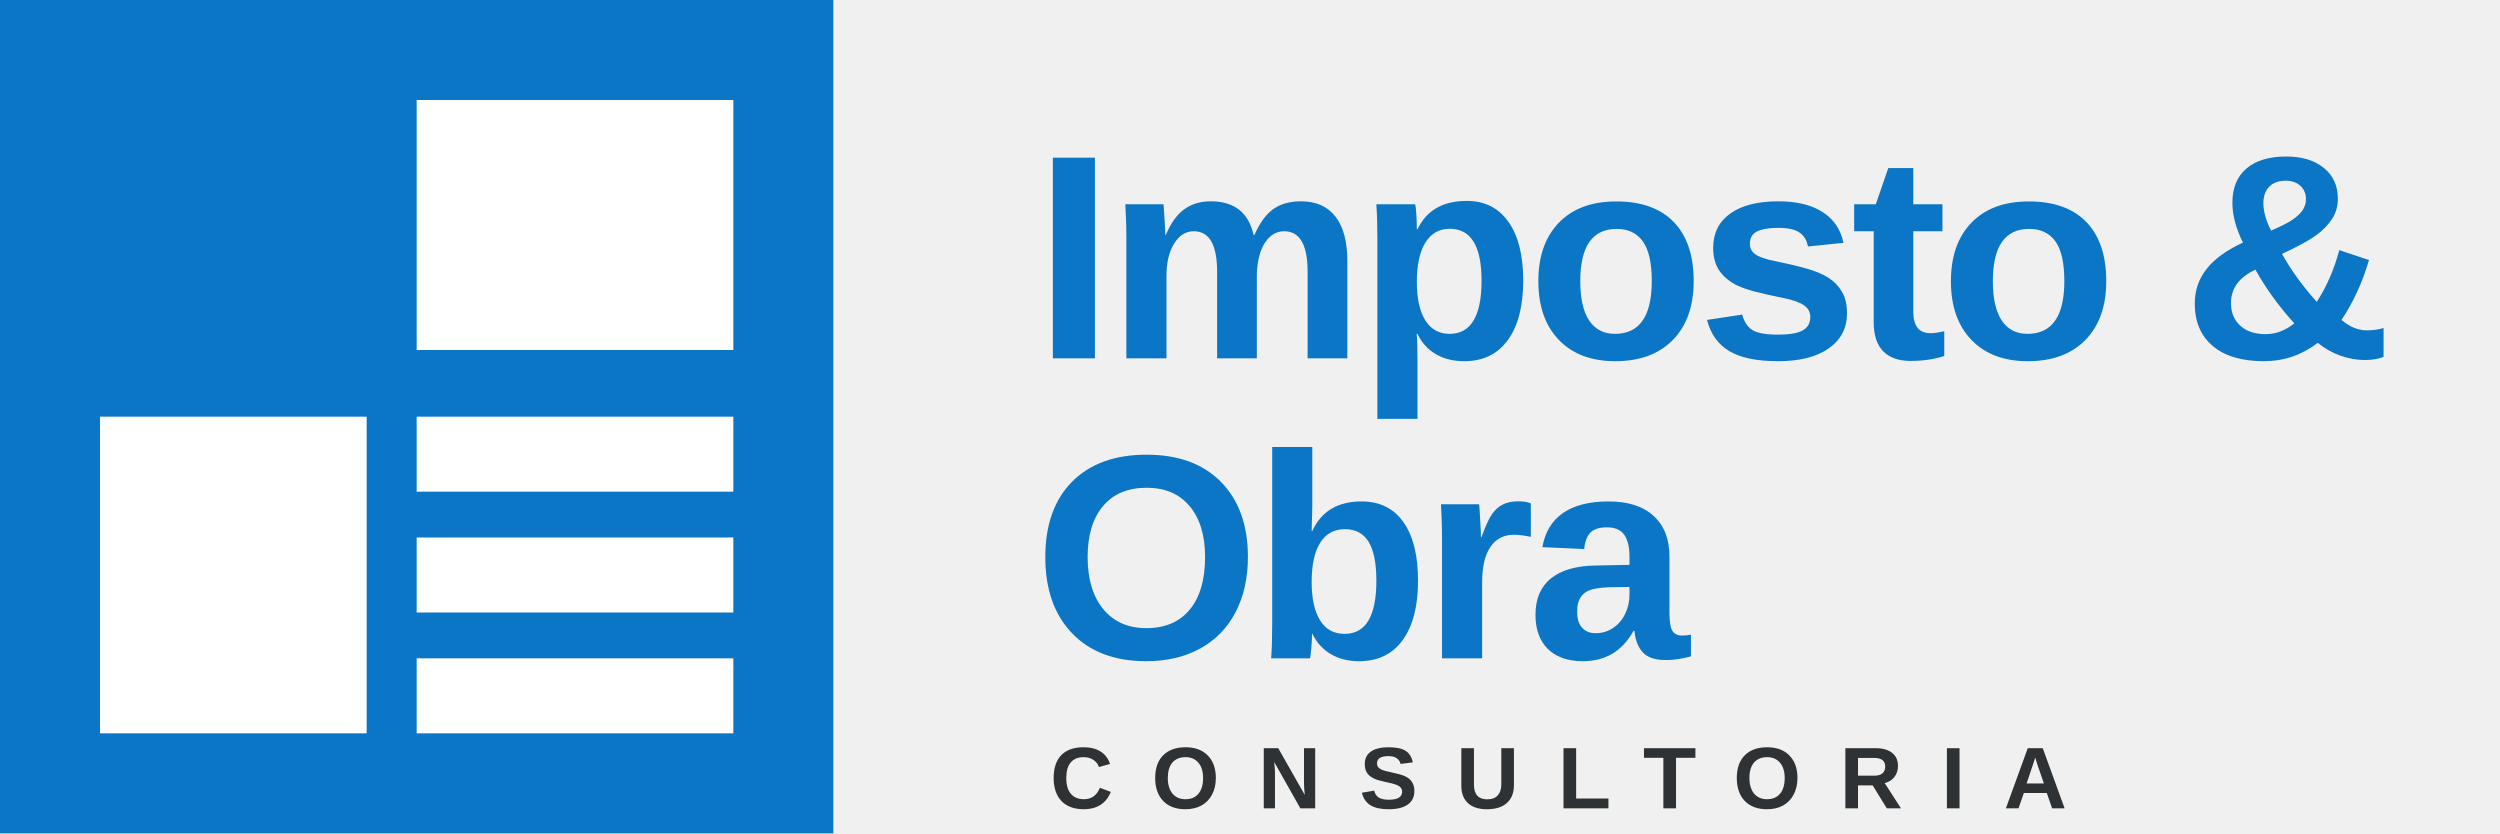
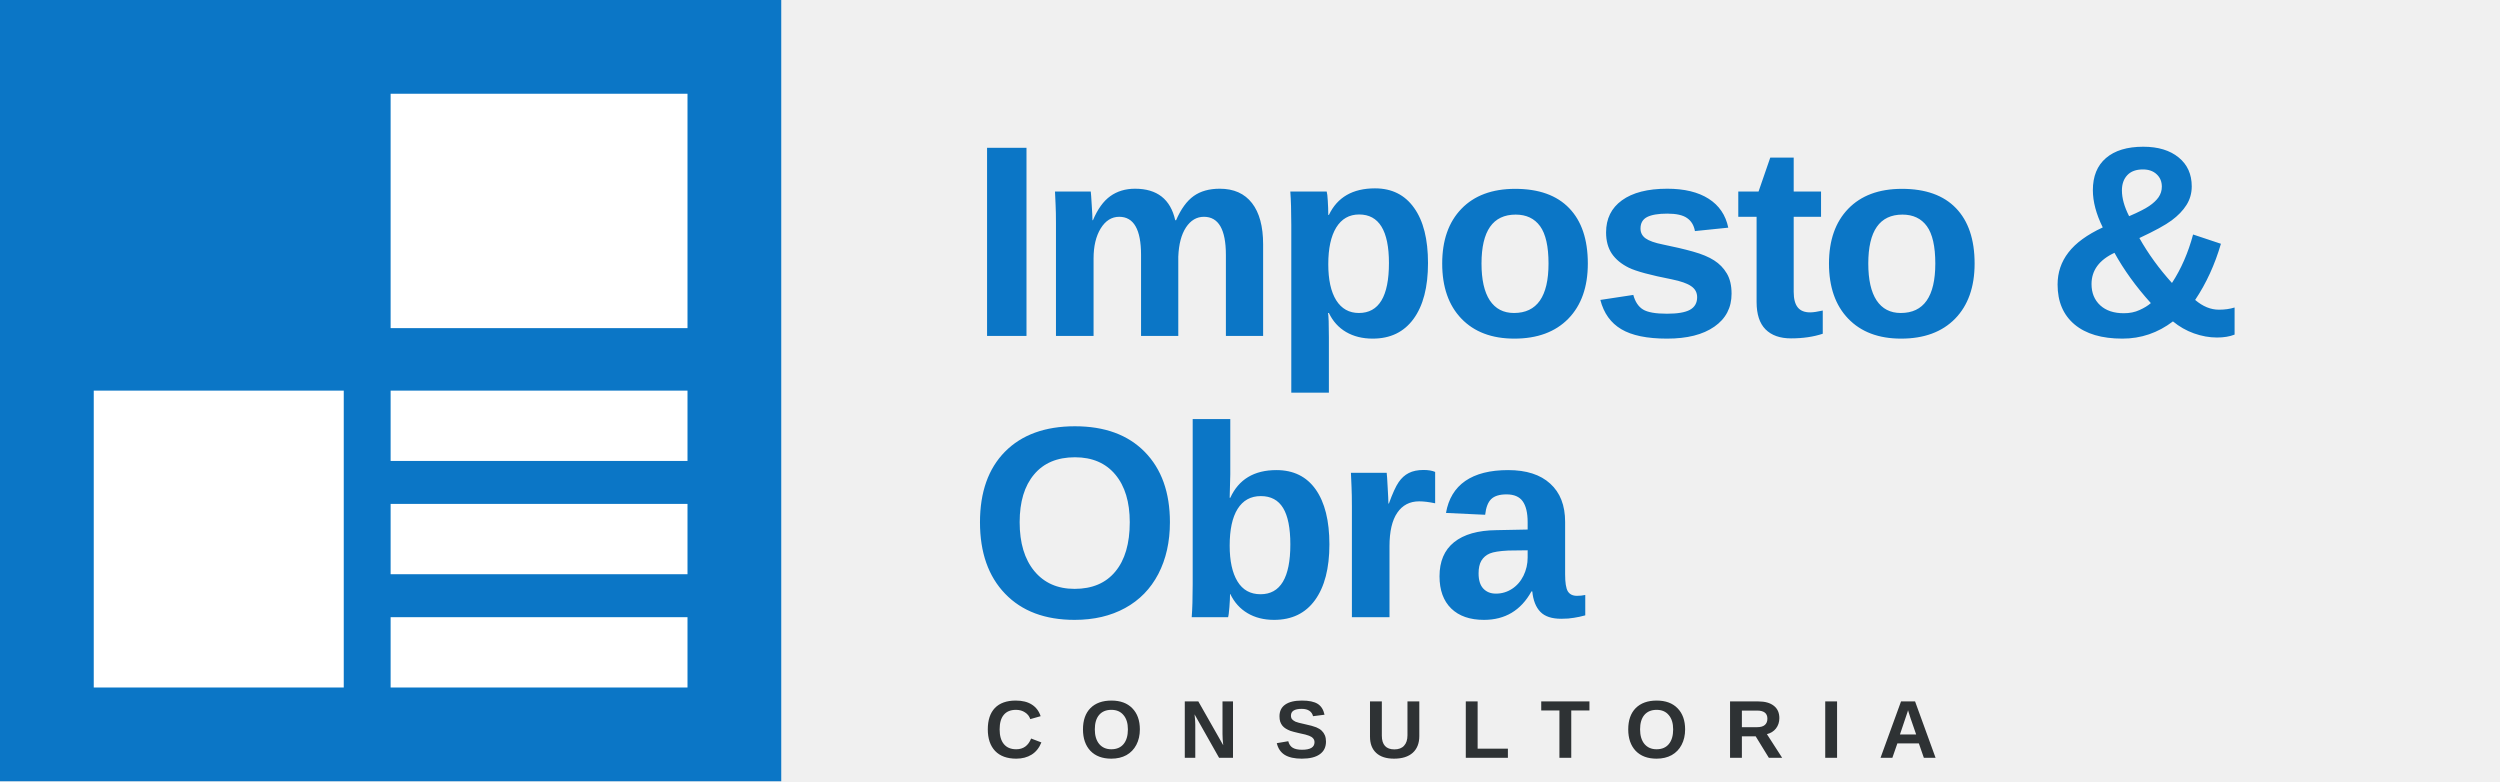
- <svg xmlns="http://www.w3.org/2000/svg" viewBox="0 0 300 100" width="300" height="100">
+ <svg xmlns="http://www.w3.org/2000/svg" viewBox="0 0 320 100" width="320" height="100">
  <g>
    <rect width="100" height="100" fill="#0B76C6" />
    <rect x="50" y="12" width="38" height="30" fill="#FFFFFF" />
    <rect x="12" y="50" width="32" height="38" fill="#FFFFFF" />
    <rect x="50" y="50" width="38" height="9" fill="#FFFFFF" />
    <rect x="50" y="64.5" width="38" height="9" fill="#FFFFFF" />
    <rect x="50" y="79" width="38" height="9" fill="#FFFFFF" />
  </g>
  <g font-family="Montserrat, Arial, sans-serif">
    <text x="124" y="43" font-size="35" font-weight="800" letter-spacing="-1" fill="#0B76C6">Imposto &amp;</text>
    <text x="124" y="79" font-size="35" font-weight="800" letter-spacing="-1" fill="#0B76C6">Obra</text>
    <text x="126" y="97" font-size="10.5" font-weight="600" letter-spacing="4.6" fill="#2E3234">CONSULTORIA</text>
  </g>
</svg>
